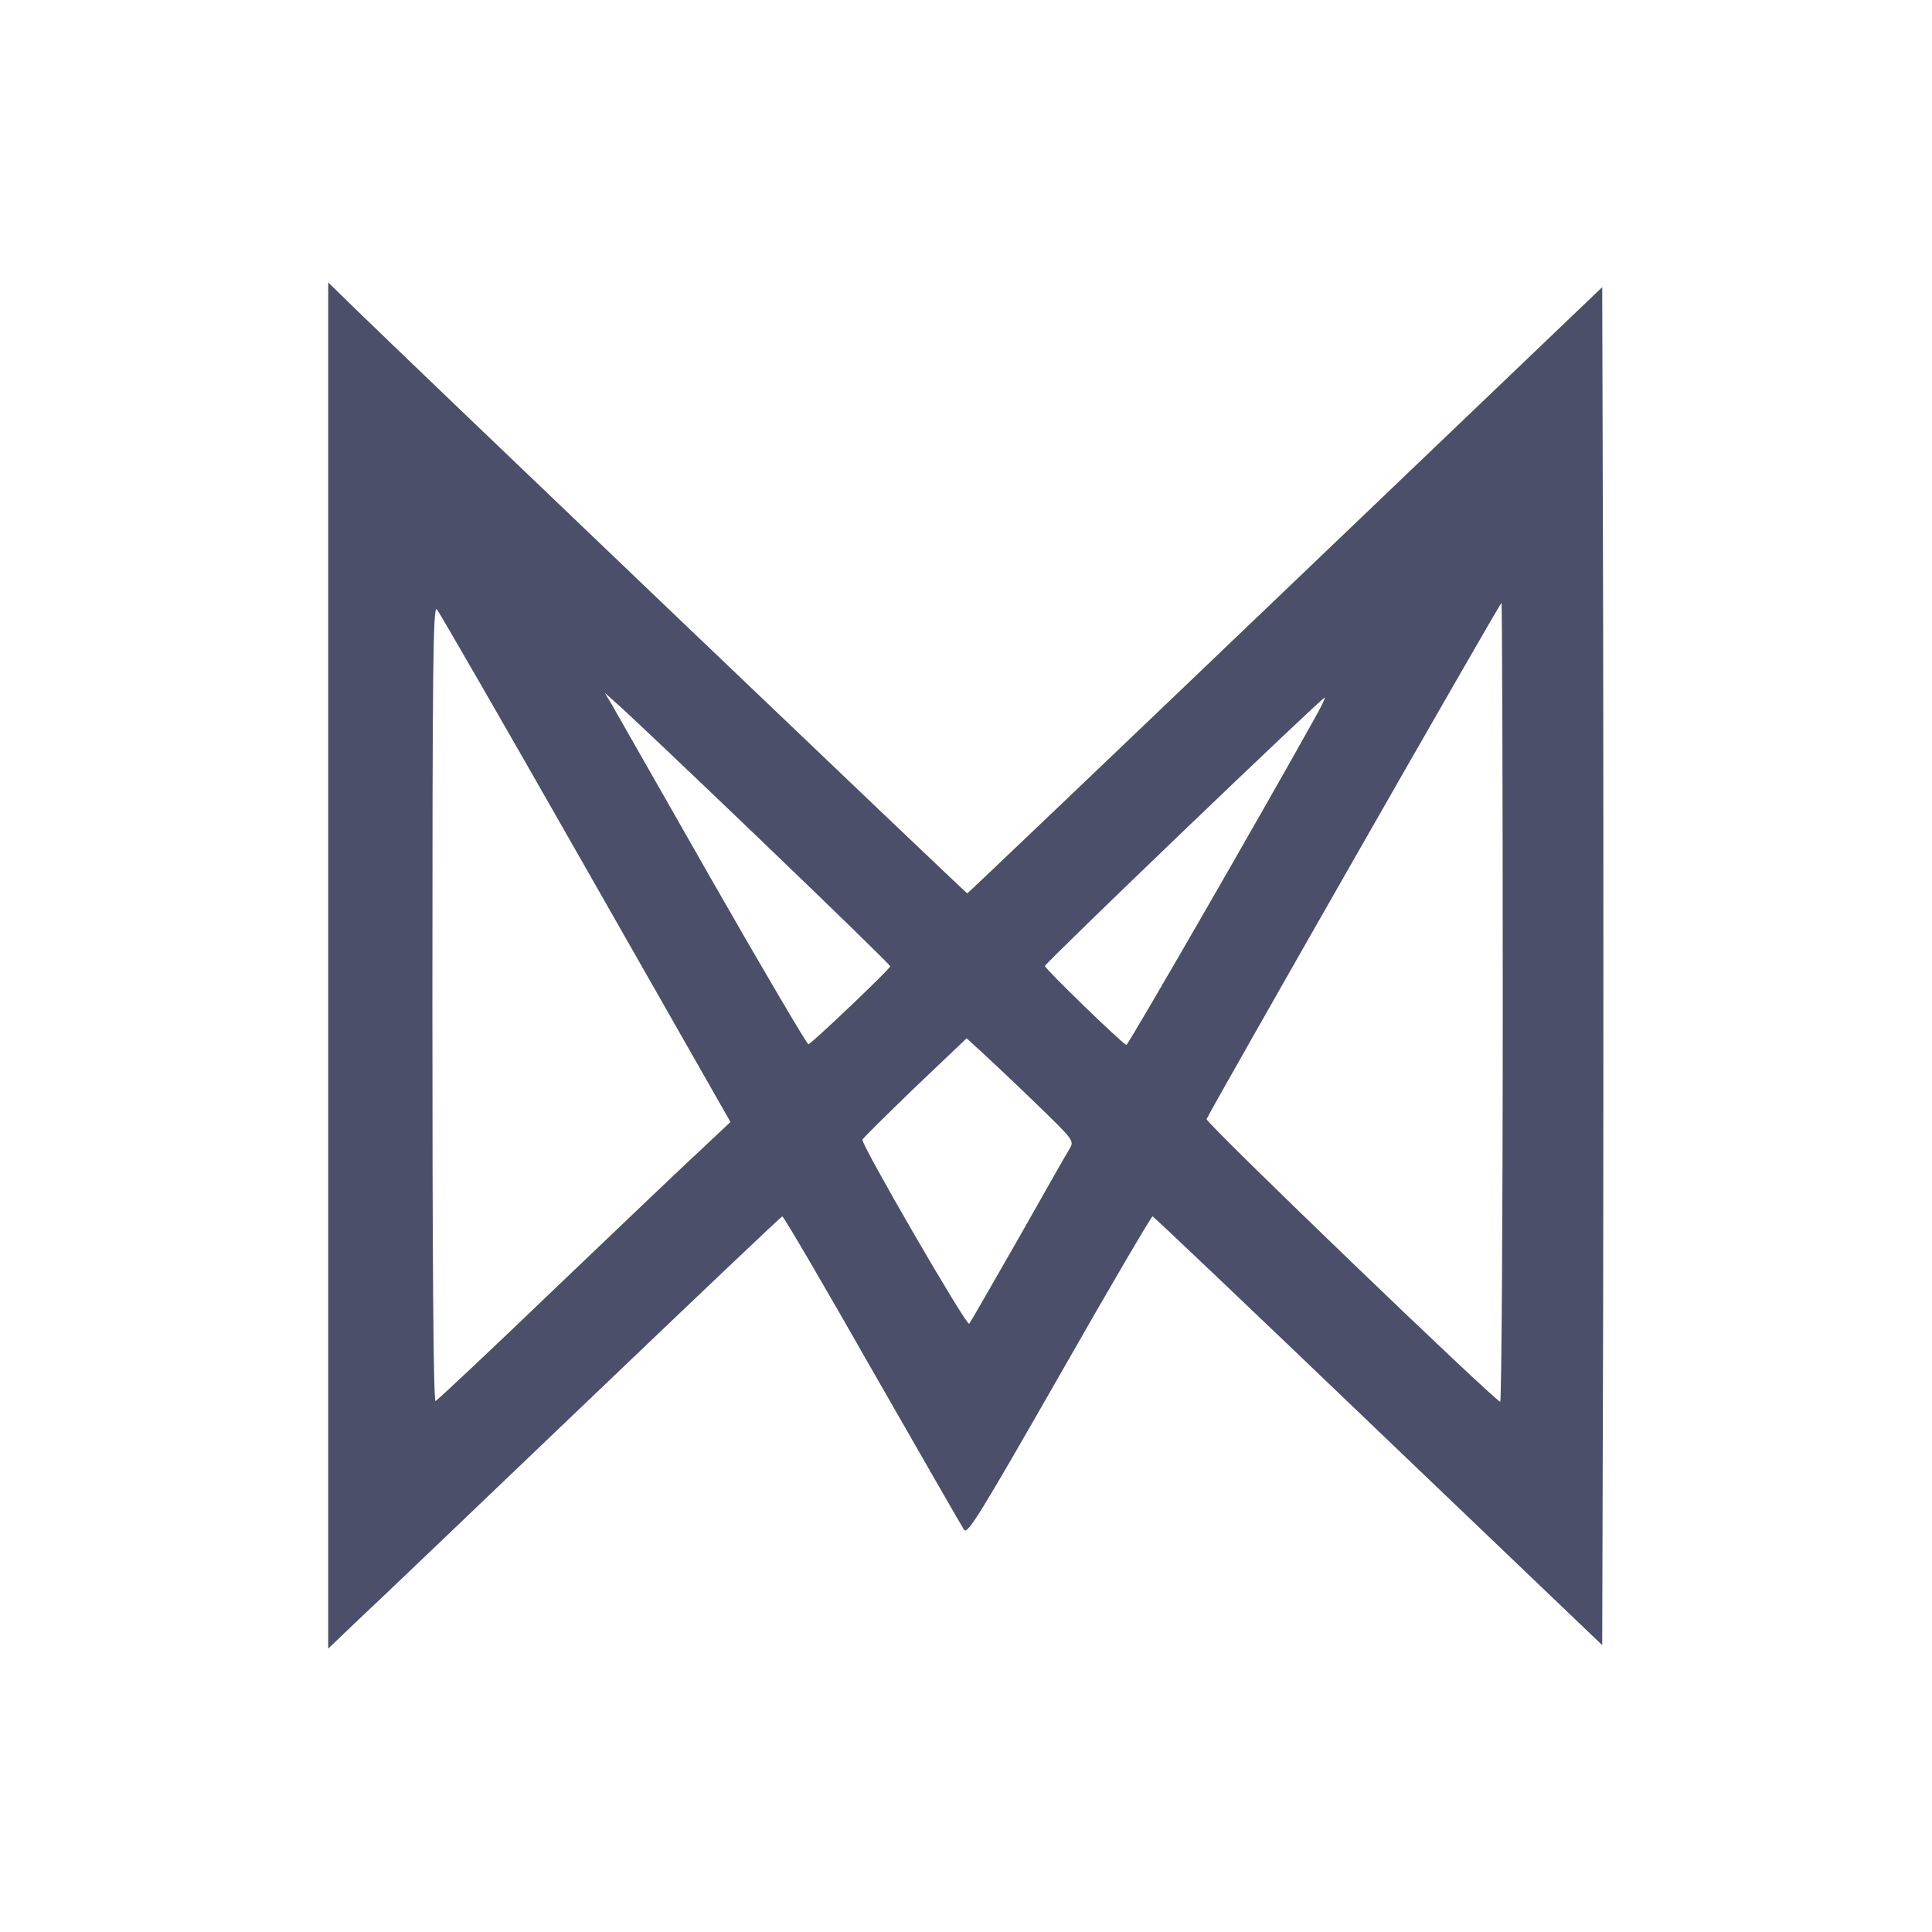
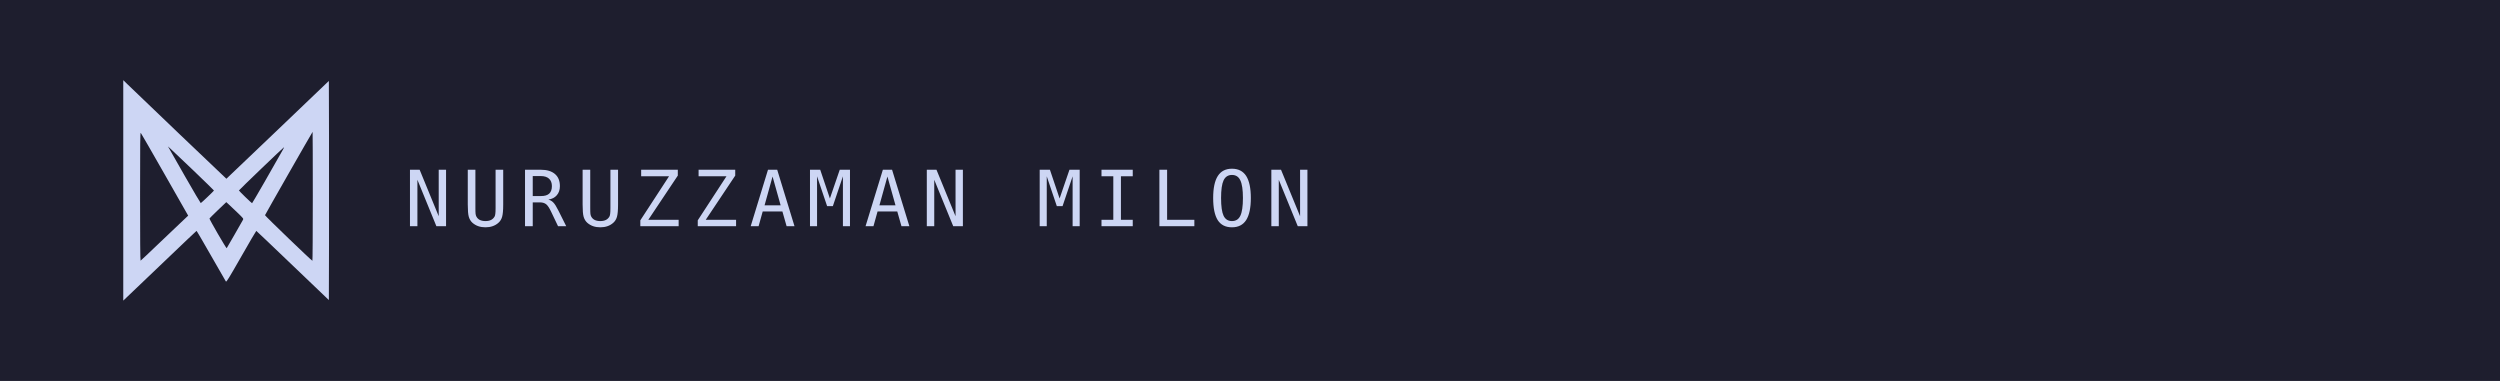
- <svg xmlns="http://www.w3.org/2000/svg" viewBox="0 0 100 100" role="img" aria-label="milon.im">
-   <g transform="translate(8,92) scale(0.01634241,-0.01634241)" fill="#4c4f69" stroke="none">
+ <svg xmlns="http://www.w3.org/2000/svg" viewBox="0 0 420 64" role="img" aria-label="NURUZZAMAN MILON">
+   <rect width="420" height="64" fill="#1e1e2e" />
+   <g transform="translate(16,10) scale(0.00856,-0.00856) translate(0,-5140)" fill="#cdd6f4">
    <path d="M550 2571 l0 -2163 93 89 c52 48 374 356 716 683 342 327 625 596 629 597 4 1 132 -218 285 -487 154 -269 285 -497 291 -506 11 -15 52 52 302 489 159 279 292 506 295 504 4 -1 326 -307 715 -680 l709 -678 3 1076 c1 591 1 1559 0 2150 l-3 1075 -1004 -960 c-552 -528 -1005 -960 -1007 -960 -4 0 -1790 1706 -1941 1854 l-83 81 0 -2164z m3720 -116 c0 -696 -4 -1265 -8 -1265 -15 0 -933 883 -930 895 4 15 929 1635 934 1635 2 0 4 -569 4 -1265z m-2904 425 l458 -804 -86 -81 c-48 -44 -256 -242 -463 -440 -206 -198 -380 -361 -385 -363 -7 -2 -10 453 -10 1259 0 1070 2 1261 14 1249 7 -8 220 -377 472 -820z m557 86 c224 -215 407 -393 407 -397 0 -8 -246 -242 -259 -247 -4 -1 -142 233 -306 520 -164 288 -307 539 -318 558 l-21 35 45 -40 c25 -22 229 -215 452 -429z m1750 386 c-163 -293 -589 -1032 -595 -1032 -9 0 -258 241 -258 250 0 9 877 850 886 850 3 0 -12 -31 -33 -68z m-884 -1215 c123 -119 124 -120 109 -146 -9 -14 -82 -143 -163 -286 -82 -143 -151 -264 -155 -268 -8 -9 -343 569 -338 583 2 5 77 79 166 165 l164 156 46 -42 c26 -24 103 -96 171 -162z" />
  </g>
+   <text x="68" y="38" fill="#cdd6f4" font-family="ui-monospace, SFMono-Regular, Menlo, Monaco, Consolas, monospace" font-size="13" font-weight="500" letter-spacing="1.82">NURUZZAMAN MILON</text>
</svg>
